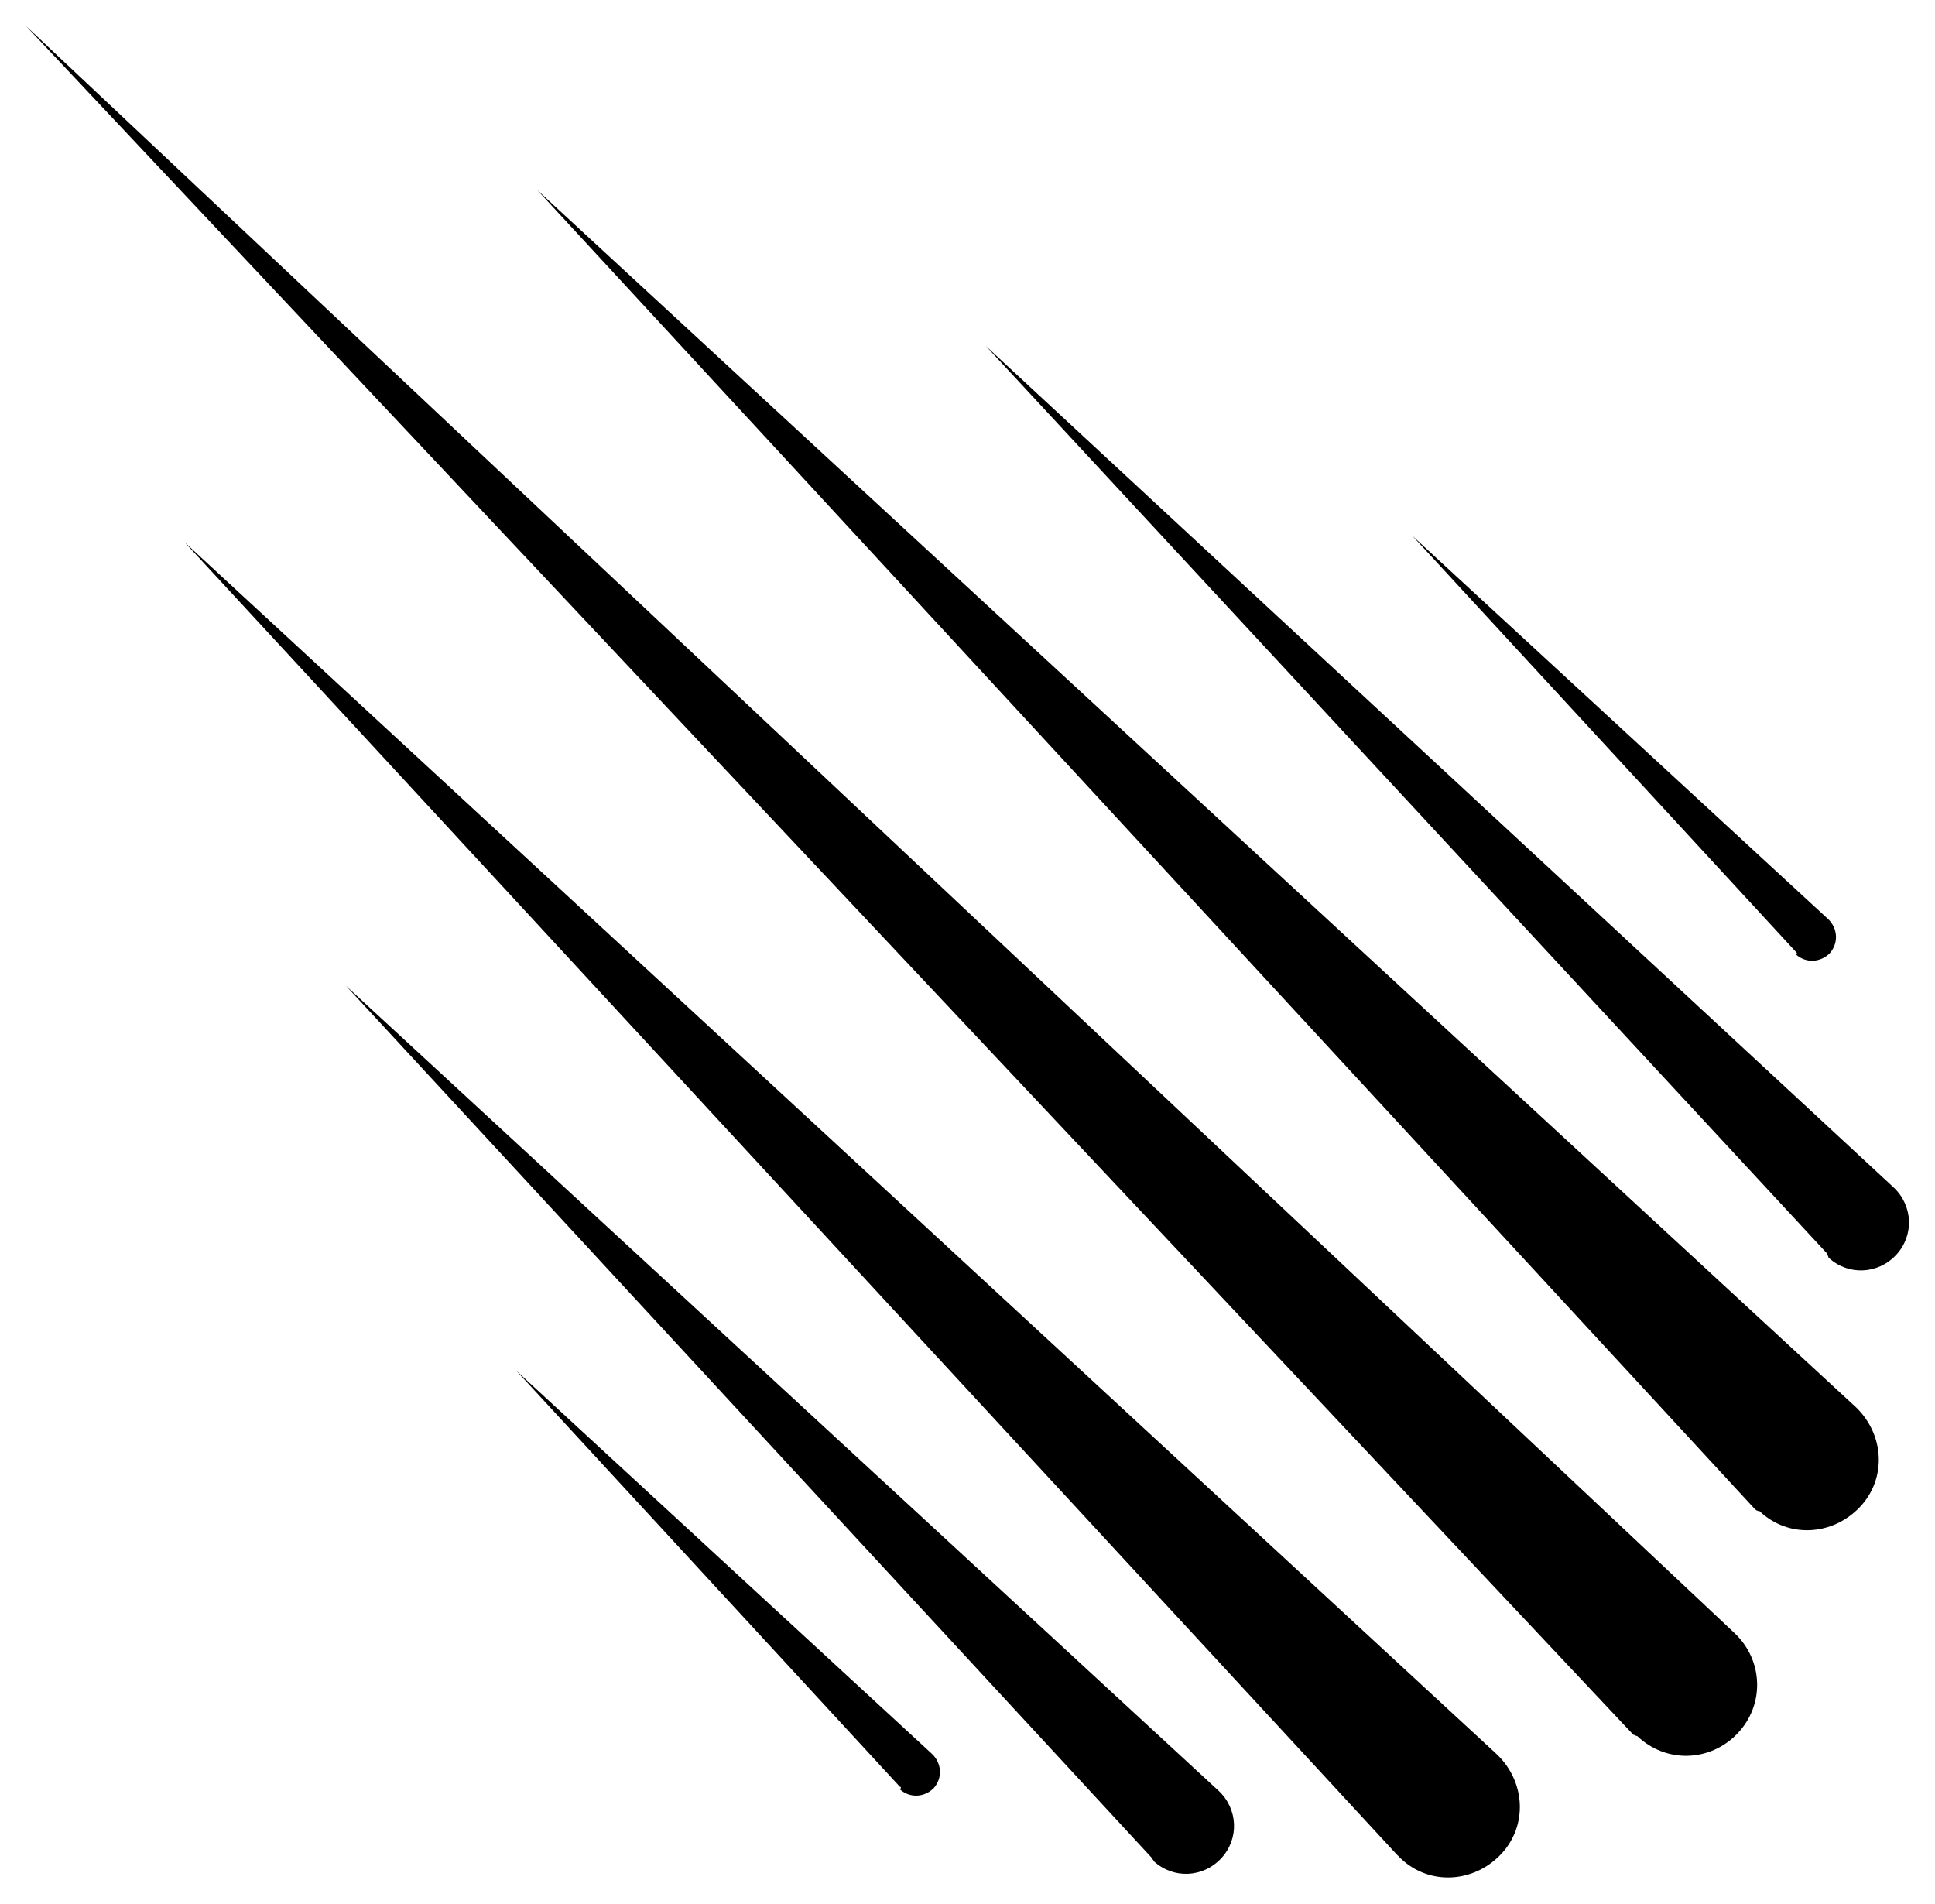
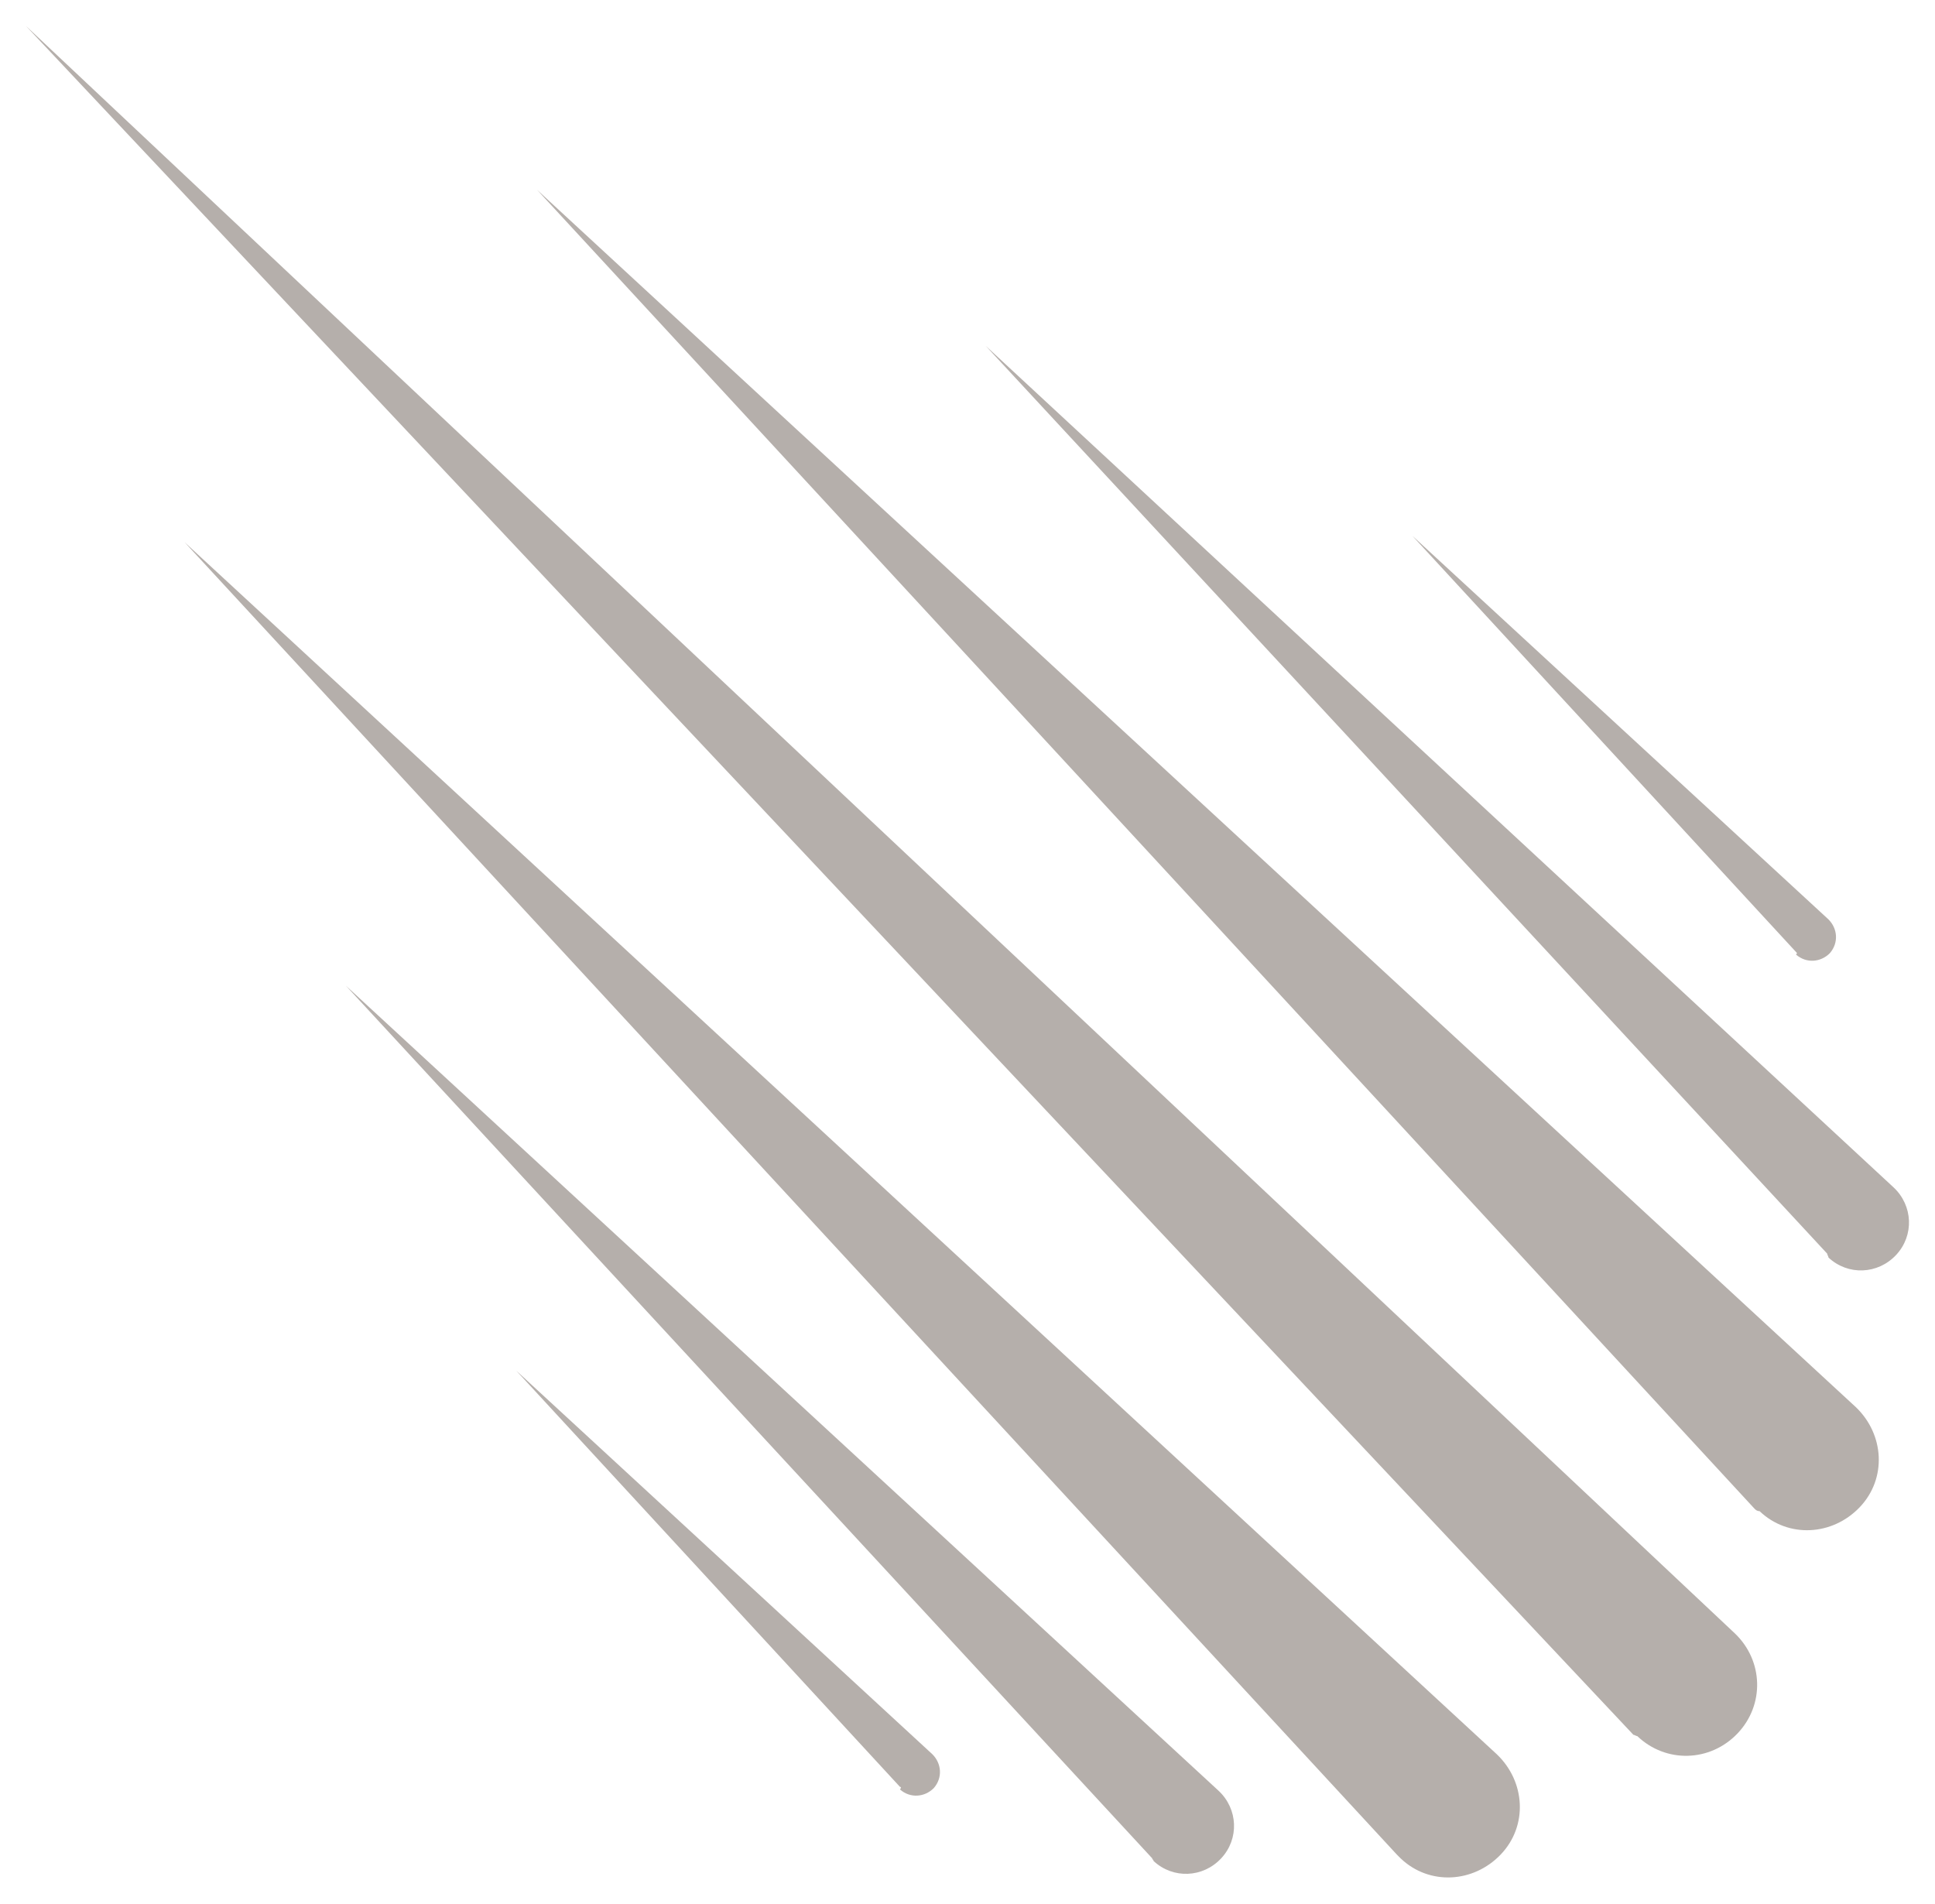
<svg xmlns="http://www.w3.org/2000/svg" id="groupsWorldmap" version="1.1" x="0px" y="0px" viewBox="0 0 148.79 146.368" enable-background="new 0 0 940 665.6" xml:space="preserve" width="100%" height="100%">
  <defs id="defs25" />
  <g id="g3" transform="translate(-7.69383,-4.513631)">
-     <g id="g7-3" style="fill:#000000" transform="translate(9.693826,6.513631)">
-       <path d="M 123.6,131.4 0,0 131.4,123.6 c 2.2,2.1 2.3,5.5 0.2,7.7 -2.1,2.2 -5.5,2.3 -7.7,0.2 -0.1,0 -0.2,-0.1 -0.3,-0.1 z" id="path9-6" />
-       <path d="M 105.4,140.6 12.2,39.7 113.1,132.9 c 2.2,2.1 2.4,5.5 0.3,7.7 -2.1,2.2 -5.5,2.4 -7.7,0.3 -0.1,-0.1 -0.2,-0.2 -0.3,-0.3 z" id="path11-9" />
-       <path d="m 86.6,140.9 -62,-67.1 67.1,61.9 c 1.5,1.4 1.6,3.7 0.2,5.2 -1.4,1.5 -3.7,1.6 -5.2,0.2 0,-0.1 -0.1,-0.1 -0.1,-0.2 z" id="path13-3" />
-       <path d="M 138.5,94.4 73.8,24.6 143.6,89.3 c 1.5,1.4 1.6,3.7 0.2,5.2 -1.4,1.5 -3.7,1.6 -5.2,0.2 0,-0.1 -0.1,-0.2 -0.1,-0.3 z" id="path15-2" />
-       <path d="M 132.9,114 39.3,12.6 140.7,106.2 c 2.2,2.1 2.4,5.5 0.3,7.7 -2.1,2.2 -5.5,2.4 -7.7,0.3 -0.2,0 -0.3,-0.1 -0.4,-0.2 z" id="path17-1" />
-       <path d="m 67.2,135.4 -29.5,-32 32,29.5 c 0.7,0.7 0.8,1.8 0.1,2.6 -0.7,0.7 -1.8,0.8 -2.6,0.1 0.1,-0.1 0.1,-0.2 0,-0.2 z" id="path19-0" />
-       <path d="m 136.1,71.2 -29.5,-32 32,29.5 c 0.7,0.7 0.8,1.8 0.1,2.6 -0.7,0.7 -1.8,0.8 -2.6,0.1 0.1,-0.1 0.1,-0.1 0,-0.2 z" id="path21-8" />
+     <g id="g7-3" style="fill:#b5afab;fill-opacity:1" transform="translate(9.693826,6.513631)">
+       <path d="M 123.6,131.4 0,0 131.4,123.6 c 2.2,2.1 2.3,5.5 0.2,7.7 -2.1,2.2 -5.5,2.3 -7.7,0.2 -0.1,0 -0.2,-0.1 -0.3,-0.1 z" id="path9-6" style="fill:#b5afab;fill-opacity:1" />
+       <path d="M 105.4,140.6 12.2,39.7 113.1,132.9 c 2.2,2.1 2.4,5.5 0.3,7.7 -2.1,2.2 -5.5,2.4 -7.7,0.3 -0.1,-0.1 -0.2,-0.2 -0.3,-0.3 z" id="path11-9" style="fill:#b5afab;fill-opacity:1" />
+       <path d="m 86.6,140.9 -62,-67.1 67.1,61.9 c 1.5,1.4 1.6,3.7 0.2,5.2 -1.4,1.5 -3.7,1.6 -5.2,0.2 0,-0.1 -0.1,-0.1 -0.1,-0.2 z" id="path13-3" style="fill:#b5afab;fill-opacity:1" />
+       <path d="M 138.5,94.4 73.8,24.6 143.6,89.3 c 1.5,1.4 1.6,3.7 0.2,5.2 -1.4,1.5 -3.7,1.6 -5.2,0.2 0,-0.1 -0.1,-0.2 -0.1,-0.3 z" id="path15-2" style="fill:#b5afab;fill-opacity:1" />
+       <path d="M 132.9,114 39.3,12.6 140.7,106.2 c 2.2,2.1 2.4,5.5 0.3,7.7 -2.1,2.2 -5.5,2.4 -7.7,0.3 -0.2,0 -0.3,-0.1 -0.4,-0.2 z" id="path17-1" style="fill:#b5afab;fill-opacity:1" />
+       <path d="m 67.2,135.4 -29.5,-32 32,29.5 c 0.7,0.7 0.8,1.8 0.1,2.6 -0.7,0.7 -1.8,0.8 -2.6,0.1 0.1,-0.1 0.1,-0.2 0,-0.2 z" id="path19-0" style="fill:#b5afab;fill-opacity:1" />
+       <path d="m 136.1,71.2 -29.5,-32 32,29.5 c 0.7,0.7 0.8,1.8 0.1,2.6 -0.7,0.7 -1.8,0.8 -2.6,0.1 0.1,-0.1 0.1,-0.1 0,-0.2 z" id="path21-8" style="fill:#b5afab;fill-opacity:1" />
    </g>
  </g>
</svg>
